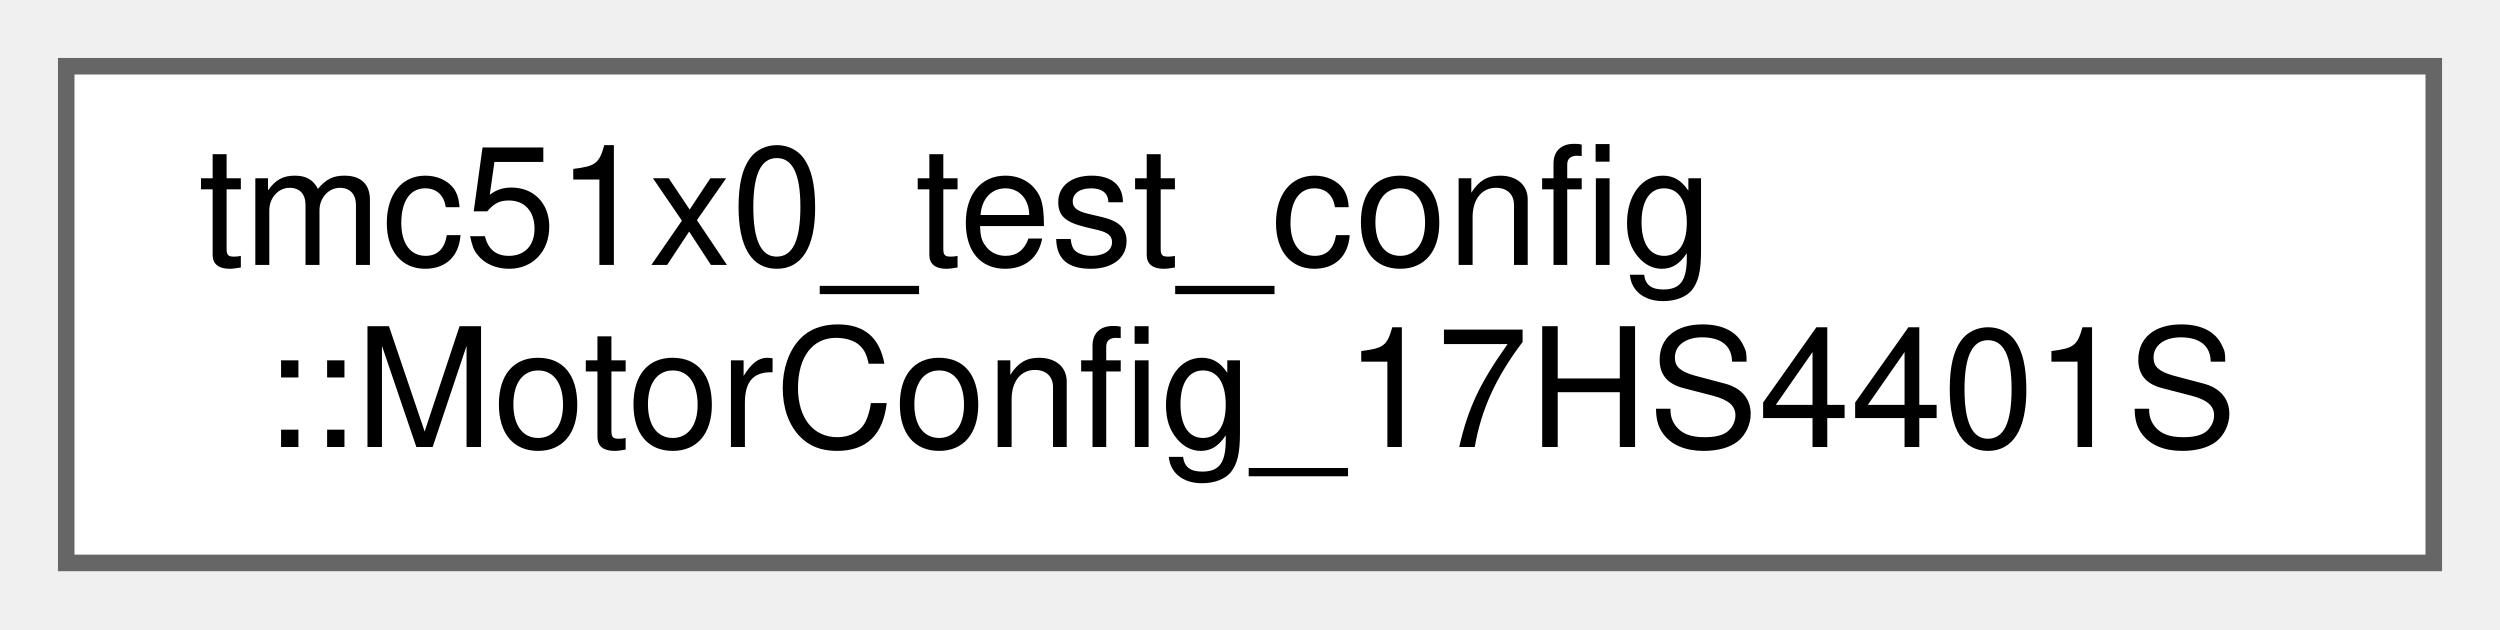
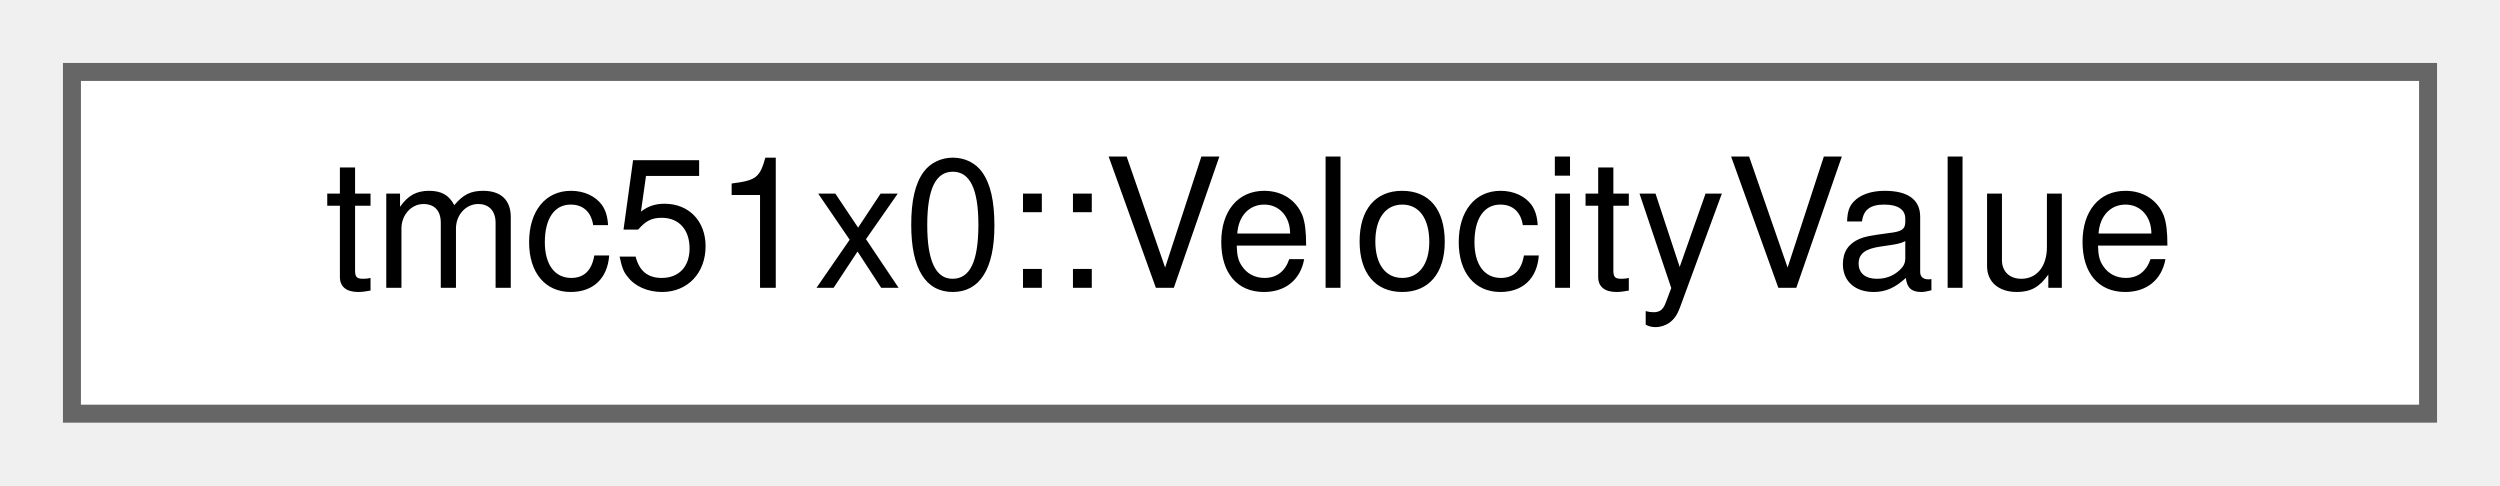
- <svg xmlns="http://www.w3.org/2000/svg" xmlns:xlink="http://www.w3.org/1999/xlink" width="151pt" height="38pt" viewBox="0.00 0.00 151.00 38.00">
-   <g id="graph0" class="graph" transform="scale(1 1) rotate(0) translate(4 34)">
+ <svg xmlns="http://www.w3.org/2000/svg" xmlns:xlink="http://www.w3.org/1999/xlink" width="139pt" height="27pt" viewBox="0.00 0.00 139.00 27.00">
+   <g id="graph0" class="graph" transform="scale(1 1) rotate(0) translate(4 23)">
    <g id="Node000000" class="node">
      <g id="a_Node000000">
-         <a xlink:href="structtmc51x0__test__config_1_1MotorConfig__17HS4401S.html" target="_top" xlink:title="Motor Configuration for 17HS4401S-PG518 NEMA 17 Stepper Motor (WITH GEARBOX)">
-           <polygon fill="white" stroke="#666666" points="143,-30 0,-30 0,0 143,0 143,-30" />
-           <text text-anchor="start" x="8" y="-18" font-family="Helvetica,sans-Serif" font-size="10.00">tmc51x0_test_config</text>
-           <text text-anchor="middle" x="71.5" y="-7" font-family="Helvetica,sans-Serif" font-size="10.00">::MotorConfig_17HS4401S</text>
+         <a xlink:href="structtmc51x0_1_1VelocityValue.html" target="_top" xlink:title="Self-describing velocity value with explicit unit.">
+           <polygon fill="white" stroke="#666666" points="131,-19 0,-19 0,0 131,0 131,-19" />
+           <text text-anchor="middle" x="65.5" y="-7" font-family="Helvetica,sans-Serif" font-size="10.00">tmc51x0::VelocityValue</text>
        </a>
      </g>
    </g>
  </g>
</svg>
